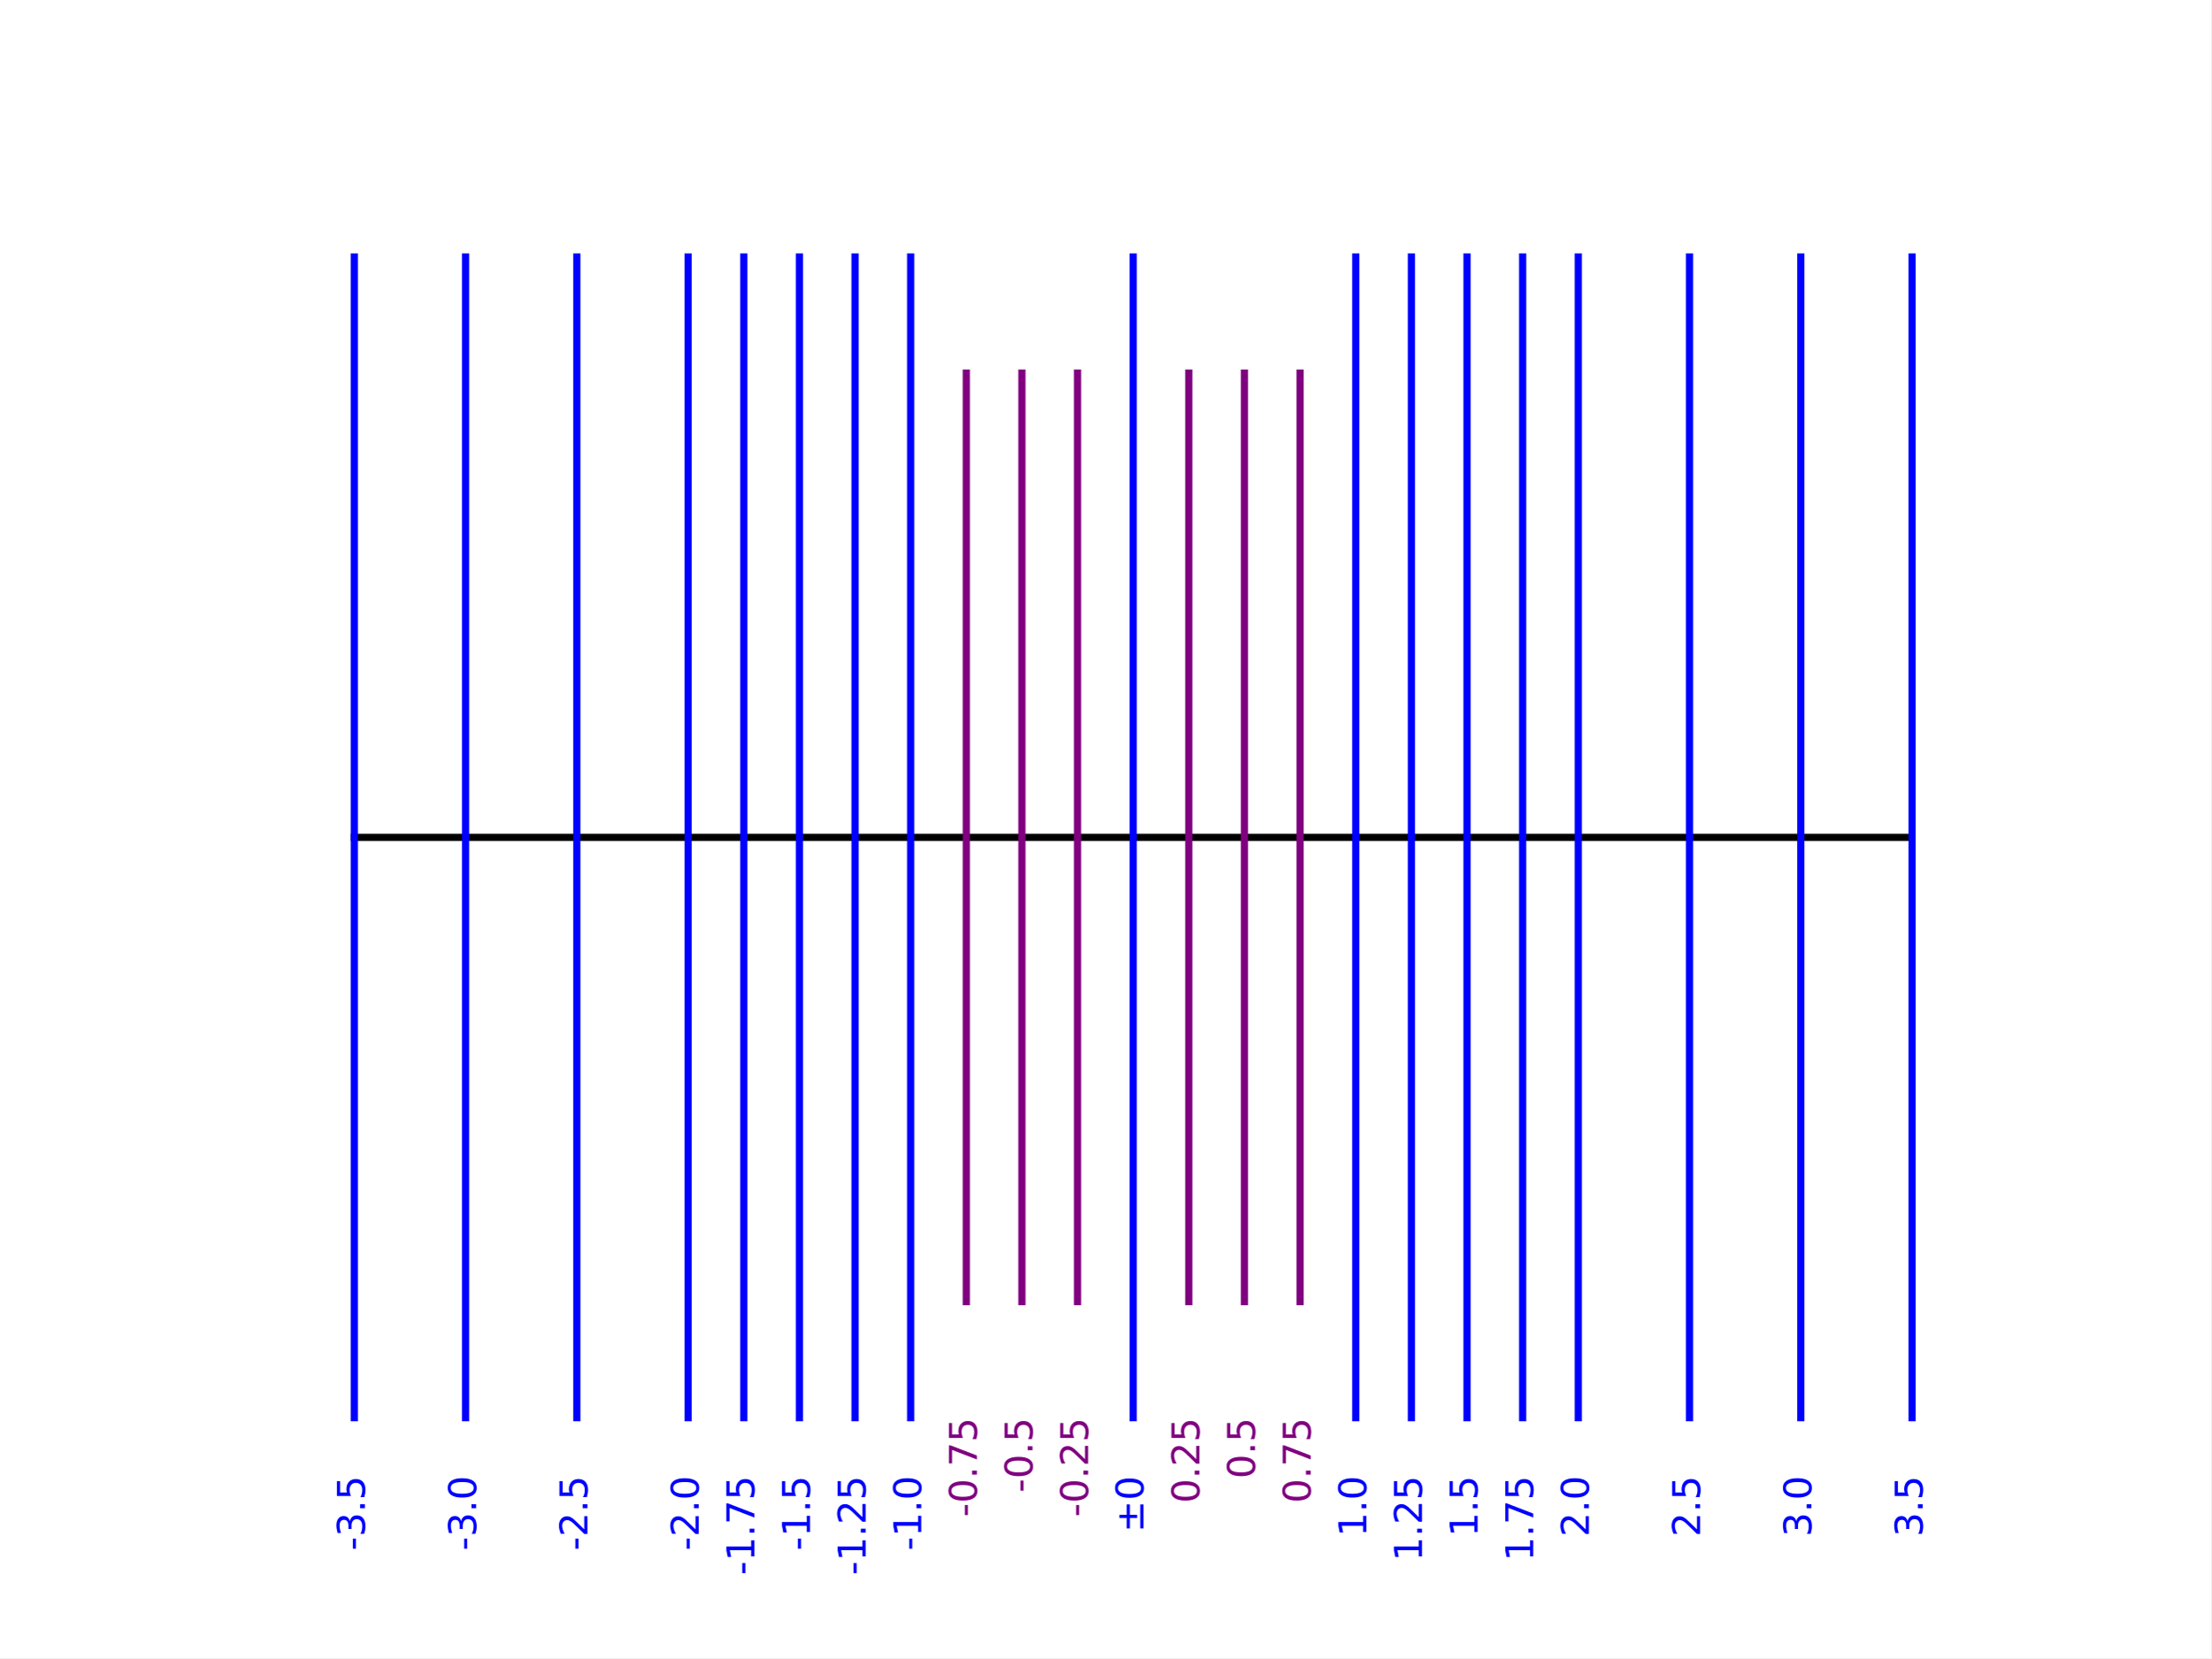
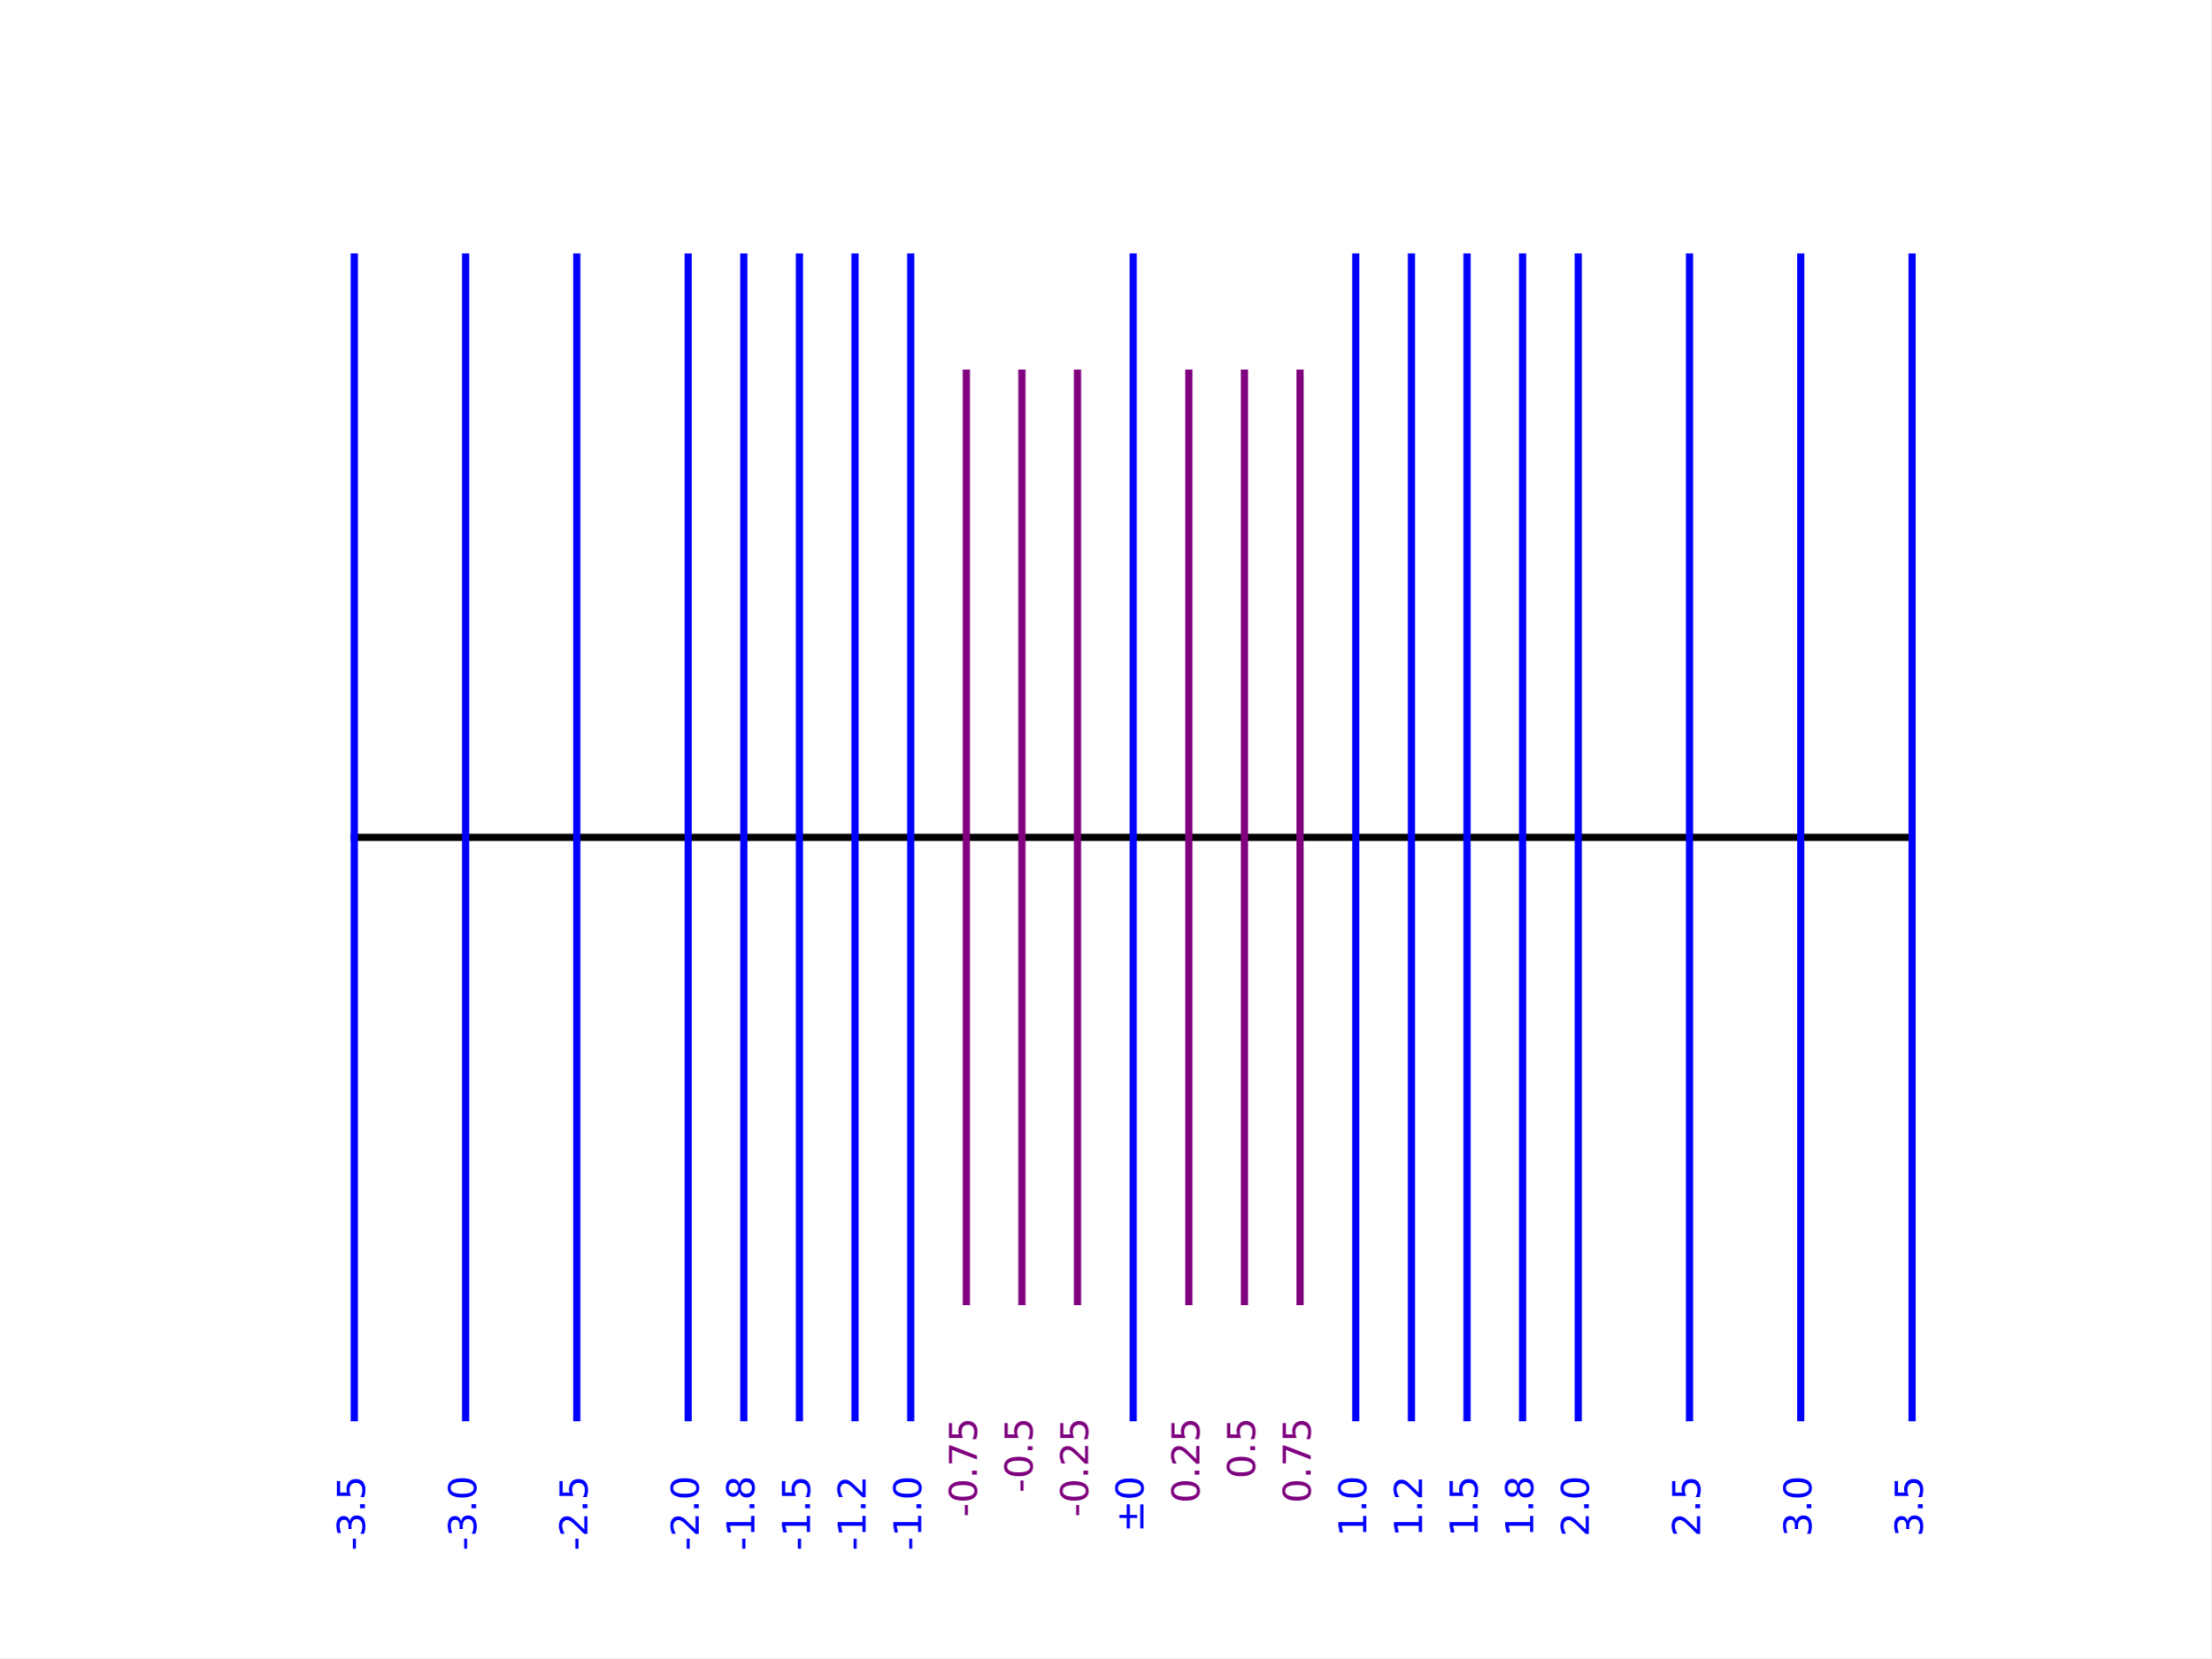
<svg xmlns="http://www.w3.org/2000/svg" xmlns:xlink="http://www.w3.org/1999/xlink" width="460.8pt" height="345.6pt" viewBox="0 0 460.8 345.6" version="1.1">
  <defs>
    <style type="text/css">*{stroke-linejoin: round; stroke-linecap: butt}</style>
  </defs>
  <g id="figure_1">
    <g id="patch_1">
      <path d="M 0 345.6  L 460.8 345.6  L 460.8 0  L 0 0  z " style="fill: #ffffff" />
    </g>
    <g id="axes_1">
      <g id="line2d_1">
-         <path d="M 73.833 174.528  L 398.487 174.528  " clip-path="url(#pda8107ae84)" style="fill: none; stroke: #000000; stroke-width: 1.5; stroke-linecap: square" />
+         <path d="M 73.833 174.528  L 398.487 174.528  " clip-path="url(#pc3cd6a7b77)" style="fill: none; stroke: #000000; stroke-width: 1.5; stroke-linecap: square" />
      </g>
      <g id="line2d_2">
-         <path d="M 73.833 295.488  L 73.833 53.568  " clip-path="url(#pda8107ae84)" style="fill: none; stroke: #0000ff; stroke-width: 1.5; stroke-linecap: square" />
+         <path d="M 73.833 295.488  L 73.833 53.568  " clip-path="url(#pc3cd6a7b77)" style="fill: none; stroke: #0000ff; stroke-width: 1.5; stroke-linecap: square" />
      </g>
      <g id="line2d_3">
-         <path d="M 97.022 295.488  L 97.022 53.568  " clip-path="url(#pda8107ae84)" style="fill: none; stroke: #0000ff; stroke-width: 1.5; stroke-linecap: square" />
+         <path d="M 97.022 295.488  L 97.022 53.568  " clip-path="url(#pc3cd6a7b77)" style="fill: none; stroke: #0000ff; stroke-width: 1.5; stroke-linecap: square" />
      </g>
      <g id="line2d_4">
-         <path d="M 120.212 295.488  L 120.212 53.568  " clip-path="url(#pda8107ae84)" style="fill: none; stroke: #0000ff; stroke-width: 1.5; stroke-linecap: square" />
+         <path d="M 120.212 295.488  L 120.212 53.568  " clip-path="url(#pc3cd6a7b77)" style="fill: none; stroke: #0000ff; stroke-width: 1.5; stroke-linecap: square" />
      </g>
      <g id="line2d_5">
-         <path d="M 143.402 295.488  L 143.402 53.568  " clip-path="url(#pda8107ae84)" style="fill: none; stroke: #0000ff; stroke-width: 1.5; stroke-linecap: square" />
+         <path d="M 143.402 295.488  L 143.402 53.568  " clip-path="url(#pc3cd6a7b77)" style="fill: none; stroke: #0000ff; stroke-width: 1.5; stroke-linecap: square" />
      </g>
      <g id="line2d_6">
-         <path d="M 154.996 295.488  L 154.996 53.568  " clip-path="url(#pda8107ae84)" style="fill: none; stroke: #0000ff; stroke-width: 1.5; stroke-linecap: square" />
+         <path d="M 154.996 295.488  L 154.996 53.568  " clip-path="url(#pc3cd6a7b77)" style="fill: none; stroke: #0000ff; stroke-width: 1.5; stroke-linecap: square" />
      </g>
      <g id="line2d_7">
-         <path d="M 166.591 295.488  L 166.591 53.568  " clip-path="url(#pda8107ae84)" style="fill: none; stroke: #0000ff; stroke-width: 1.5; stroke-linecap: square" />
+         <path d="M 166.591 295.488  L 166.591 53.568  " clip-path="url(#pc3cd6a7b77)" style="fill: none; stroke: #0000ff; stroke-width: 1.5; stroke-linecap: square" />
      </g>
      <g id="line2d_8">
-         <path d="M 178.186 295.488  L 178.186 53.568  " clip-path="url(#pda8107ae84)" style="fill: none; stroke: #0000ff; stroke-width: 1.5; stroke-linecap: square" />
+         <path d="M 178.186 295.488  L 178.186 53.568  " clip-path="url(#pc3cd6a7b77)" style="fill: none; stroke: #0000ff; stroke-width: 1.5; stroke-linecap: square" />
      </g>
      <g id="line2d_9">
-         <path d="M 189.781 295.488  L 189.781 53.568  " clip-path="url(#pda8107ae84)" style="fill: none; stroke: #0000ff; stroke-width: 1.5; stroke-linecap: square" />
+         <path d="M 189.781 295.488  L 189.781 53.568  " clip-path="url(#pc3cd6a7b77)" style="fill: none; stroke: #0000ff; stroke-width: 1.5; stroke-linecap: square" />
      </g>
      <g id="line2d_10">
-         <path d="M 201.376 271.296  L 201.376 77.76  " clip-path="url(#pda8107ae84)" style="fill: none; stroke: #800080; stroke-width: 1.5; stroke-linecap: square" />
+         <path d="M 201.376 271.296  L 201.376 77.76  " clip-path="url(#pc3cd6a7b77)" style="fill: none; stroke: #800080; stroke-width: 1.5; stroke-linecap: square" />
      </g>
      <g id="line2d_11">
-         <path d="M 212.97 271.296  L 212.97 77.76  " clip-path="url(#pda8107ae84)" style="fill: none; stroke: #800080; stroke-width: 1.5; stroke-linecap: square" />
+         <path d="M 212.97 271.296  L 212.97 77.76  " clip-path="url(#pc3cd6a7b77)" style="fill: none; stroke: #800080; stroke-width: 1.5; stroke-linecap: square" />
      </g>
      <g id="line2d_12">
-         <path d="M 224.565 271.296  L 224.565 77.76  " clip-path="url(#pda8107ae84)" style="fill: none; stroke: #800080; stroke-width: 1.5; stroke-linecap: square" />
+         <path d="M 224.565 271.296  L 224.565 77.76  " clip-path="url(#pc3cd6a7b77)" style="fill: none; stroke: #800080; stroke-width: 1.5; stroke-linecap: square" />
      </g>
      <g id="line2d_13">
-         <path d="M 236.16 295.488  L 236.16 53.568  " clip-path="url(#pda8107ae84)" style="fill: none; stroke: #0000ff; stroke-width: 1.5; stroke-linecap: square" />
+         <path d="M 236.16 295.488  L 236.16 53.568  " clip-path="url(#pc3cd6a7b77)" style="fill: none; stroke: #0000ff; stroke-width: 1.5; stroke-linecap: square" />
      </g>
      <g id="line2d_14">
-         <path d="M 247.755 271.296  L 247.755 77.76  " clip-path="url(#pda8107ae84)" style="fill: none; stroke: #800080; stroke-width: 1.5; stroke-linecap: square" />
+         <path d="M 247.755 271.296  L 247.755 77.76  " clip-path="url(#pc3cd6a7b77)" style="fill: none; stroke: #800080; stroke-width: 1.5; stroke-linecap: square" />
      </g>
      <g id="line2d_15">
-         <path d="M 259.35 271.296  L 259.35 77.76  " clip-path="url(#pda8107ae84)" style="fill: none; stroke: #800080; stroke-width: 1.5; stroke-linecap: square" />
+         <path d="M 259.35 271.296  L 259.35 77.76  " clip-path="url(#pc3cd6a7b77)" style="fill: none; stroke: #800080; stroke-width: 1.5; stroke-linecap: square" />
      </g>
      <g id="line2d_16">
-         <path d="M 270.944 271.296  L 270.944 77.76  " clip-path="url(#pda8107ae84)" style="fill: none; stroke: #800080; stroke-width: 1.5; stroke-linecap: square" />
+         <path d="M 270.944 271.296  L 270.944 77.76  " clip-path="url(#pc3cd6a7b77)" style="fill: none; stroke: #800080; stroke-width: 1.5; stroke-linecap: square" />
      </g>
      <g id="line2d_17">
-         <path d="M 282.539 295.488  L 282.539 53.568  " clip-path="url(#pda8107ae84)" style="fill: none; stroke: #0000ff; stroke-width: 1.5; stroke-linecap: square" />
+         <path d="M 282.539 295.488  L 282.539 53.568  " clip-path="url(#pc3cd6a7b77)" style="fill: none; stroke: #0000ff; stroke-width: 1.5; stroke-linecap: square" />
      </g>
      <g id="line2d_18">
-         <path d="M 294.134 295.488  L 294.134 53.568  " clip-path="url(#pda8107ae84)" style="fill: none; stroke: #0000ff; stroke-width: 1.5; stroke-linecap: square" />
+         <path d="M 294.134 295.488  L 294.134 53.568  " clip-path="url(#pc3cd6a7b77)" style="fill: none; stroke: #0000ff; stroke-width: 1.5; stroke-linecap: square" />
      </g>
      <g id="line2d_19">
-         <path d="M 305.729 295.488  L 305.729 53.568  " clip-path="url(#pda8107ae84)" style="fill: none; stroke: #0000ff; stroke-width: 1.5; stroke-linecap: square" />
+         <path d="M 305.729 295.488  L 305.729 53.568  " clip-path="url(#pc3cd6a7b77)" style="fill: none; stroke: #0000ff; stroke-width: 1.5; stroke-linecap: square" />
      </g>
      <g id="line2d_20">
-         <path d="M 317.324 295.488  L 317.324 53.568  " clip-path="url(#pda8107ae84)" style="fill: none; stroke: #0000ff; stroke-width: 1.5; stroke-linecap: square" />
+         <path d="M 317.324 295.488  L 317.324 53.568  " clip-path="url(#pc3cd6a7b77)" style="fill: none; stroke: #0000ff; stroke-width: 1.5; stroke-linecap: square" />
      </g>
      <g id="line2d_21">
-         <path d="M 328.918 295.488  L 328.918 53.568  " clip-path="url(#pda8107ae84)" style="fill: none; stroke: #0000ff; stroke-width: 1.5; stroke-linecap: square" />
+         <path d="M 328.918 295.488  L 328.918 53.568  " clip-path="url(#pc3cd6a7b77)" style="fill: none; stroke: #0000ff; stroke-width: 1.5; stroke-linecap: square" />
      </g>
      <g id="line2d_22">
-         <path d="M 352.108 295.488  L 352.108 53.568  " clip-path="url(#pda8107ae84)" style="fill: none; stroke: #0000ff; stroke-width: 1.5; stroke-linecap: square" />
+         <path d="M 352.108 295.488  L 352.108 53.568  " clip-path="url(#pc3cd6a7b77)" style="fill: none; stroke: #0000ff; stroke-width: 1.5; stroke-linecap: square" />
      </g>
      <g id="line2d_23">
-         <path d="M 375.298 295.488  L 375.298 53.568  " clip-path="url(#pda8107ae84)" style="fill: none; stroke: #0000ff; stroke-width: 1.5; stroke-linecap: square" />
+         <path d="M 375.298 295.488  L 375.298 53.568  " clip-path="url(#pc3cd6a7b77)" style="fill: none; stroke: #0000ff; stroke-width: 1.5; stroke-linecap: square" />
      </g>
      <g id="line2d_24">
-         <path d="M 398.487 295.488  L 398.487 53.568  " clip-path="url(#pda8107ae84)" style="fill: none; stroke: #0000ff; stroke-width: 1.5; stroke-linecap: square" />
+         <path d="M 398.487 295.488  L 398.487 53.568  " clip-path="url(#pc3cd6a7b77)" style="fill: none; stroke: #0000ff; stroke-width: 1.5; stroke-linecap: square" />
      </g>
      <g id="text_1">
        <g style="fill: #0000ff" transform="translate(76.04023 323.1927) rotate(-90) scale(0.08 -0.08)">
          <defs>
            <path id="DejaVuSans-2d" d="M 313 2009  L 1997 2009  L 1997 1497  L 313 1497  L 313 2009  z " transform="scale(0.015625)" />
            <path id="DejaVuSans-33" d="M 2597 2516  Q 3050 2419 3304 2112  Q 3559 1806 3559 1356  Q 3559 666 3084 287  Q 2609 -91 1734 -91  Q 1441 -91 1130 -33  Q 819 25 488 141  L 488 750  Q 750 597 1062 519  Q 1375 441 1716 441  Q 2309 441 2620 675  Q 2931 909 2931 1356  Q 2931 1769 2642 2001  Q 2353 2234 1838 2234  L 1294 2234  L 1294 2753  L 1863 2753  Q 2328 2753 2575 2939  Q 2822 3125 2822 3475  Q 2822 3834 2567 4026  Q 2313 4219 1838 4219  Q 1578 4219 1281 4162  Q 984 4106 628 3988  L 628 4550  Q 988 4650 1302 4700  Q 1616 4750 1894 4750  Q 2613 4750 3031 4423  Q 3450 4097 3450 3541  Q 3450 3153 3228 2886  Q 3006 2619 2597 2516  z " transform="scale(0.015625)" />
            <path id="DejaVuSans-2e" d="M 684 794  L 1344 794  L 1344 0  L 684 0  L 684 794  z " transform="scale(0.015625)" />
            <path id="DejaVuSans-35" d="M 691 4666  L 3169 4666  L 3169 4134  L 1269 4134  L 1269 2991  Q 1406 3038 1543 3061  Q 1681 3084 1819 3084  Q 2600 3084 3056 2656  Q 3513 2228 3513 1497  Q 3513 744 3044 326  Q 2575 -91 1722 -91  Q 1428 -91 1123 -41  Q 819 9 494 109  L 494 744  Q 775 591 1075 516  Q 1375 441 1709 441  Q 2250 441 2565 725  Q 2881 1009 2881 1497  Q 2881 1984 2565 2268  Q 2250 2553 1709 2553  Q 1456 2553 1204 2497  Q 953 2441 691 2322  L 691 4666  z " transform="scale(0.015625)" />
          </defs>
          <use xlink:href="#DejaVuSans-2d" />
          <use xlink:href="#DejaVuSans-33" x="36.084" />
          <use xlink:href="#DejaVuSans-2e" x="99.707" />
          <use xlink:href="#DejaVuSans-35" x="131.494" />
        </g>
      </g>
      <g id="text_2">
        <g style="fill: #0000ff" transform="translate(99.22984 323.1927) rotate(-90) scale(0.08 -0.08)">
          <defs>
            <path id="DejaVuSans-30" d="M 2034 4250  Q 1547 4250 1301 3770  Q 1056 3291 1056 2328  Q 1056 1369 1301 889  Q 1547 409 2034 409  Q 2525 409 2770 889  Q 3016 1369 3016 2328  Q 3016 3291 2770 3770  Q 2525 4250 2034 4250  z M 2034 4750  Q 2819 4750 3233 4129  Q 3647 3509 3647 2328  Q 3647 1150 3233 529  Q 2819 -91 2034 -91  Q 1250 -91 836 529  Q 422 1150 422 2328  Q 422 3509 836 4129  Q 1250 4750 2034 4750  z " transform="scale(0.015625)" />
          </defs>
          <use xlink:href="#DejaVuSans-2d" />
          <use xlink:href="#DejaVuSans-33" x="36.084" />
          <use xlink:href="#DejaVuSans-2e" x="99.707" />
          <use xlink:href="#DejaVuSans-30" x="131.494" />
        </g>
      </g>
      <g id="text_3">
        <g style="fill: #0000ff" transform="translate(122.4194 323.1927) rotate(-90) scale(0.08 -0.08)">
          <defs>
            <path id="DejaVuSans-32" d="M 1228 531  L 3431 531  L 3431 0  L 469 0  L 469 531  Q 828 903 1448 1529  Q 2069 2156 2228 2338  Q 2531 2678 2651 2914  Q 2772 3150 2772 3378  Q 2772 3750 2511 3984  Q 2250 4219 1831 4219  Q 1534 4219 1204 4116  Q 875 4013 500 3803  L 500 4441  Q 881 4594 1212 4672  Q 1544 4750 1819 4750  Q 2544 4750 2975 4387  Q 3406 4025 3406 3419  Q 3406 3131 3298 2873  Q 3191 2616 2906 2266  Q 2828 2175 2409 1742  Q 1991 1309 1228 531  z " transform="scale(0.015625)" />
          </defs>
          <use xlink:href="#DejaVuSans-2d" />
          <use xlink:href="#DejaVuSans-32" x="36.084" />
          <use xlink:href="#DejaVuSans-2e" x="99.707" />
          <use xlink:href="#DejaVuSans-35" x="131.494" />
        </g>
      </g>
      <g id="text_4">
        <g style="fill: #0000ff" transform="translate(145.6091 323.1927) rotate(-90) scale(0.08 -0.08)">
          <use xlink:href="#DejaVuSans-2d" />
          <use xlink:href="#DejaVuSans-32" x="36.084" />
          <use xlink:href="#DejaVuSans-2e" x="99.707" />
          <use xlink:href="#DejaVuSans-30" x="131.494" />
        </g>
      </g>
      <g id="text_5">
-         <g style="fill: #0000ff" transform="translate(157.2039 328.2828) rotate(-90) scale(0.08 -0.08)">
+         <g style="fill: #0000ff" transform="translate(157.2039 323.1927) rotate(-90) scale(0.08 -0.08)">
          <defs>
            <path id="DejaVuSans-31" d="M 794 531  L 1825 531  L 1825 4091  L 703 3866  L 703 4441  L 1819 4666  L 2450 4666  L 2450 531  L 3481 531  L 3481 0  L 794 0  L 794 531  z " transform="scale(0.015625)" />
-             <path id="DejaVuSans-37" d="M 525 4666  L 3525 4666  L 3525 4397  L 1831 0  L 1172 0  L 2766 4134  L 525 4134  L 525 4666  z " transform="scale(0.015625)" />
-           </defs>
-           <use xlink:href="#DejaVuSans-2d" />
-           <use xlink:href="#DejaVuSans-31" x="36.084" />
-           <use xlink:href="#DejaVuSans-2e" x="99.707" />
-           <use xlink:href="#DejaVuSans-37" x="131.494" />
-           <use xlink:href="#DejaVuSans-35" x="195.117" />
+             <path id="DejaVuSans-38" d="M 2034 2216  Q 1584 2216 1326 1975  Q 1069 1734 1069 1313  Q 1069 891 1326 650  Q 1584 409 2034 409  Q 2484 409 2743 651  Q 3003 894 3003 1313  Q 3003 1734 2745 1975  Q 2488 2216 2034 2216  z M 1403 2484  Q 997 2584 770 2862  Q 544 3141 544 3541  Q 544 4100 942 4425  Q 1341 4750 2034 4750  Q 2731 4750 3128 4425  Q 3525 4100 3525 3541  Q 3525 3141 3298 2862  Q 3072 2584 2669 2484  Q 3125 2378 3379 2068  Q 3634 1759 3634 1313  Q 3634 634 3220 271  Q 2806 -91 2034 -91  Q 1263 -91 848 271  Q 434 634 434 1313  Q 434 1759 690 2068  Q 947 2378 1403 2484  z M 1172 3481  Q 1172 3119 1398 2916  Q 1625 2713 2034 2713  Q 2441 2713 2670 2916  Q 2900 3119 2900 3481  Q 2900 3844 2670 4047  Q 2441 4250 2034 4250  Q 1625 4250 1398 4047  Q 1172 3844 1172 3481  z " transform="scale(0.015625)" />
+           </defs>
+           <use xlink:href="#DejaVuSans-2d" />
+           <use xlink:href="#DejaVuSans-31" x="36.084" />
+           <use xlink:href="#DejaVuSans-2e" x="99.707" />
+           <use xlink:href="#DejaVuSans-38" x="131.494" />
        </g>
      </g>
      <g id="text_6">
        <g style="fill: #0000ff" transform="translate(168.7987 323.1927) rotate(-90) scale(0.08 -0.08)">
          <use xlink:href="#DejaVuSans-2d" />
          <use xlink:href="#DejaVuSans-31" x="36.084" />
          <use xlink:href="#DejaVuSans-2e" x="99.707" />
          <use xlink:href="#DejaVuSans-35" x="131.494" />
        </g>
      </g>
      <g id="text_7">
-         <g style="fill: #0000ff" transform="translate(180.3935 328.2828) rotate(-90) scale(0.08 -0.08)">
+         <g style="fill: #0000ff" transform="translate(180.3935 323.1927) rotate(-90) scale(0.08 -0.08)">
          <use xlink:href="#DejaVuSans-2d" />
          <use xlink:href="#DejaVuSans-31" x="36.084" />
          <use xlink:href="#DejaVuSans-2e" x="99.707" />
          <use xlink:href="#DejaVuSans-32" x="131.494" />
-           <use xlink:href="#DejaVuSans-35" x="195.117" />
        </g>
      </g>
      <g id="text_8">
        <g style="fill: #0000ff" transform="translate(191.9883 323.1927) rotate(-90) scale(0.08 -0.08)">
          <use xlink:href="#DejaVuSans-2d" />
          <use xlink:href="#DejaVuSans-31" x="36.084" />
          <use xlink:href="#DejaVuSans-2e" x="99.707" />
          <use xlink:href="#DejaVuSans-30" x="131.494" />
        </g>
      </g>
      <g id="text_9">
        <g style="fill: #800080" transform="translate(203.5831 316.1868) rotate(-90) scale(0.08 -0.08)">
+           <defs>
+             <path id="DejaVuSans-37" d="M 525 4666  L 3525 4666  L 3525 4397  L 1831 0  L 1172 0  L 2766 4134  L 525 4134  L 525 4666  z " transform="scale(0.015625)" />
+           </defs>
          <use xlink:href="#DejaVuSans-2d" />
          <use xlink:href="#DejaVuSans-30" x="36.084" />
          <use xlink:href="#DejaVuSans-2e" x="99.707" />
          <use xlink:href="#DejaVuSans-37" x="131.494" />
          <use xlink:href="#DejaVuSans-35" x="195.117" />
        </g>
      </g>
      <g id="text_10">
        <g style="fill: #800080" transform="translate(215.1779 311.0967) rotate(-90) scale(0.08 -0.08)">
          <use xlink:href="#DejaVuSans-2d" />
          <use xlink:href="#DejaVuSans-30" x="36.084" />
          <use xlink:href="#DejaVuSans-2e" x="99.707" />
          <use xlink:href="#DejaVuSans-35" x="131.494" />
        </g>
      </g>
      <g id="text_11">
        <g style="fill: #800080" transform="translate(226.7727 316.1868) rotate(-90) scale(0.08 -0.08)">
          <use xlink:href="#DejaVuSans-2d" />
          <use xlink:href="#DejaVuSans-30" x="36.084" />
          <use xlink:href="#DejaVuSans-2e" x="99.707" />
          <use xlink:href="#DejaVuSans-32" x="131.494" />
          <use xlink:href="#DejaVuSans-35" x="195.117" />
        </g>
      </g>
      <g id="text_12">
        <g style="fill: #0000ff" transform="translate(238.3675 319.424) rotate(-90) scale(0.08 -0.08)">
          <defs>
            <path id="DejaVuSans-b1" d="M 2944 4013  L 2944 2803  L 4684 2803  L 4684 2272  L 2944 2272  L 2944 1063  L 2419 1063  L 2419 2272  L 678 2272  L 678 2803  L 2419 2803  L 2419 4013  L 2944 4013  z M 678 531  L 4684 531  L 4684 0  L 678 0  L 678 531  z " transform="scale(0.015625)" />
          </defs>
          <use xlink:href="#DejaVuSans-b1" transform="translate(0 0.78125)" />
          <use xlink:href="#DejaVuSans-30" transform="translate(83.78906 0.78125)" />
        </g>
      </g>
      <g id="text_13">
        <g style="fill: #800080" transform="translate(249.9623 313.3005) rotate(-90) scale(0.08 -0.08)">
          <use xlink:href="#DejaVuSans-30" />
          <use xlink:href="#DejaVuSans-2e" x="63.623" />
          <use xlink:href="#DejaVuSans-32" x="95.41" />
          <use xlink:href="#DejaVuSans-35" x="159.033" />
        </g>
      </g>
      <g id="text_14">
        <g style="fill: #800080" transform="translate(261.5571 308.2105) rotate(-90) scale(0.08 -0.08)">
          <use xlink:href="#DejaVuSans-30" />
          <use xlink:href="#DejaVuSans-2e" x="63.623" />
          <use xlink:href="#DejaVuSans-35" x="95.41" />
        </g>
      </g>
      <g id="text_15">
        <g style="fill: #800080" transform="translate(273.1519 313.3005) rotate(-90) scale(0.08 -0.08)">
          <use xlink:href="#DejaVuSans-30" />
          <use xlink:href="#DejaVuSans-2e" x="63.623" />
          <use xlink:href="#DejaVuSans-37" x="95.41" />
          <use xlink:href="#DejaVuSans-35" x="159.033" />
        </g>
      </g>
      <g id="text_16">
        <g style="fill: #0000ff" transform="translate(284.7467 320.3065) rotate(-90) scale(0.08 -0.08)">
          <use xlink:href="#DejaVuSans-31" />
          <use xlink:href="#DejaVuSans-2e" x="63.623" />
          <use xlink:href="#DejaVuSans-30" x="95.41" />
        </g>
      </g>
      <g id="text_17">
-         <g style="fill: #0000ff" transform="translate(296.3415 325.3965) rotate(-90) scale(0.08 -0.08)">
+         <g style="fill: #0000ff" transform="translate(296.3415 320.3065) rotate(-90) scale(0.08 -0.08)">
          <use xlink:href="#DejaVuSans-31" />
          <use xlink:href="#DejaVuSans-2e" x="63.623" />
          <use xlink:href="#DejaVuSans-32" x="95.41" />
-           <use xlink:href="#DejaVuSans-35" x="159.033" />
        </g>
      </g>
      <g id="text_18">
        <g style="fill: #0000ff" transform="translate(307.9363 320.3065) rotate(-90) scale(0.08 -0.08)">
          <use xlink:href="#DejaVuSans-31" />
          <use xlink:href="#DejaVuSans-2e" x="63.623" />
          <use xlink:href="#DejaVuSans-35" x="95.41" />
        </g>
      </g>
      <g id="text_19">
-         <g style="fill: #0000ff" transform="translate(319.5311 325.3965) rotate(-90) scale(0.08 -0.08)">
-           <use xlink:href="#DejaVuSans-31" />
-           <use xlink:href="#DejaVuSans-2e" x="63.623" />
-           <use xlink:href="#DejaVuSans-37" x="95.41" />
-           <use xlink:href="#DejaVuSans-35" x="159.033" />
+         <g style="fill: #0000ff" transform="translate(319.5311 320.3065) rotate(-90) scale(0.08 -0.08)">
+           <use xlink:href="#DejaVuSans-31" />
+           <use xlink:href="#DejaVuSans-2e" x="63.623" />
+           <use xlink:href="#DejaVuSans-38" x="95.41" />
        </g>
      </g>
      <g id="text_20">
        <g style="fill: #0000ff" transform="translate(331.1259 320.3065) rotate(-90) scale(0.08 -0.08)">
          <use xlink:href="#DejaVuSans-32" />
          <use xlink:href="#DejaVuSans-2e" x="63.623" />
          <use xlink:href="#DejaVuSans-30" x="95.41" />
        </g>
      </g>
      <g id="text_21">
        <g style="fill: #0000ff" transform="translate(354.3156 320.3065) rotate(-90) scale(0.08 -0.08)">
          <use xlink:href="#DejaVuSans-32" />
          <use xlink:href="#DejaVuSans-2e" x="63.623" />
          <use xlink:href="#DejaVuSans-35" x="95.41" />
        </g>
      </g>
      <g id="text_22">
        <g style="fill: #0000ff" transform="translate(377.5052 320.3065) rotate(-90) scale(0.08 -0.08)">
          <use xlink:href="#DejaVuSans-33" />
          <use xlink:href="#DejaVuSans-2e" x="63.623" />
          <use xlink:href="#DejaVuSans-30" x="95.41" />
        </g>
      </g>
      <g id="text_23">
        <g style="fill: #0000ff" transform="translate(400.6948 320.3065) rotate(-90) scale(0.08 -0.08)">
          <use xlink:href="#DejaVuSans-33" />
          <use xlink:href="#DejaVuSans-2e" x="63.623" />
          <use xlink:href="#DejaVuSans-35" x="95.41" />
        </g>
      </g>
    </g>
  </g>
  <defs>
-     <clipPath id="pda8107ae84">
+     <clipPath id="pc3cd6a7b77">
      <rect x="57.6" y="41.472" width="357.12" height="266.112" />
    </clipPath>
  </defs>
</svg>
